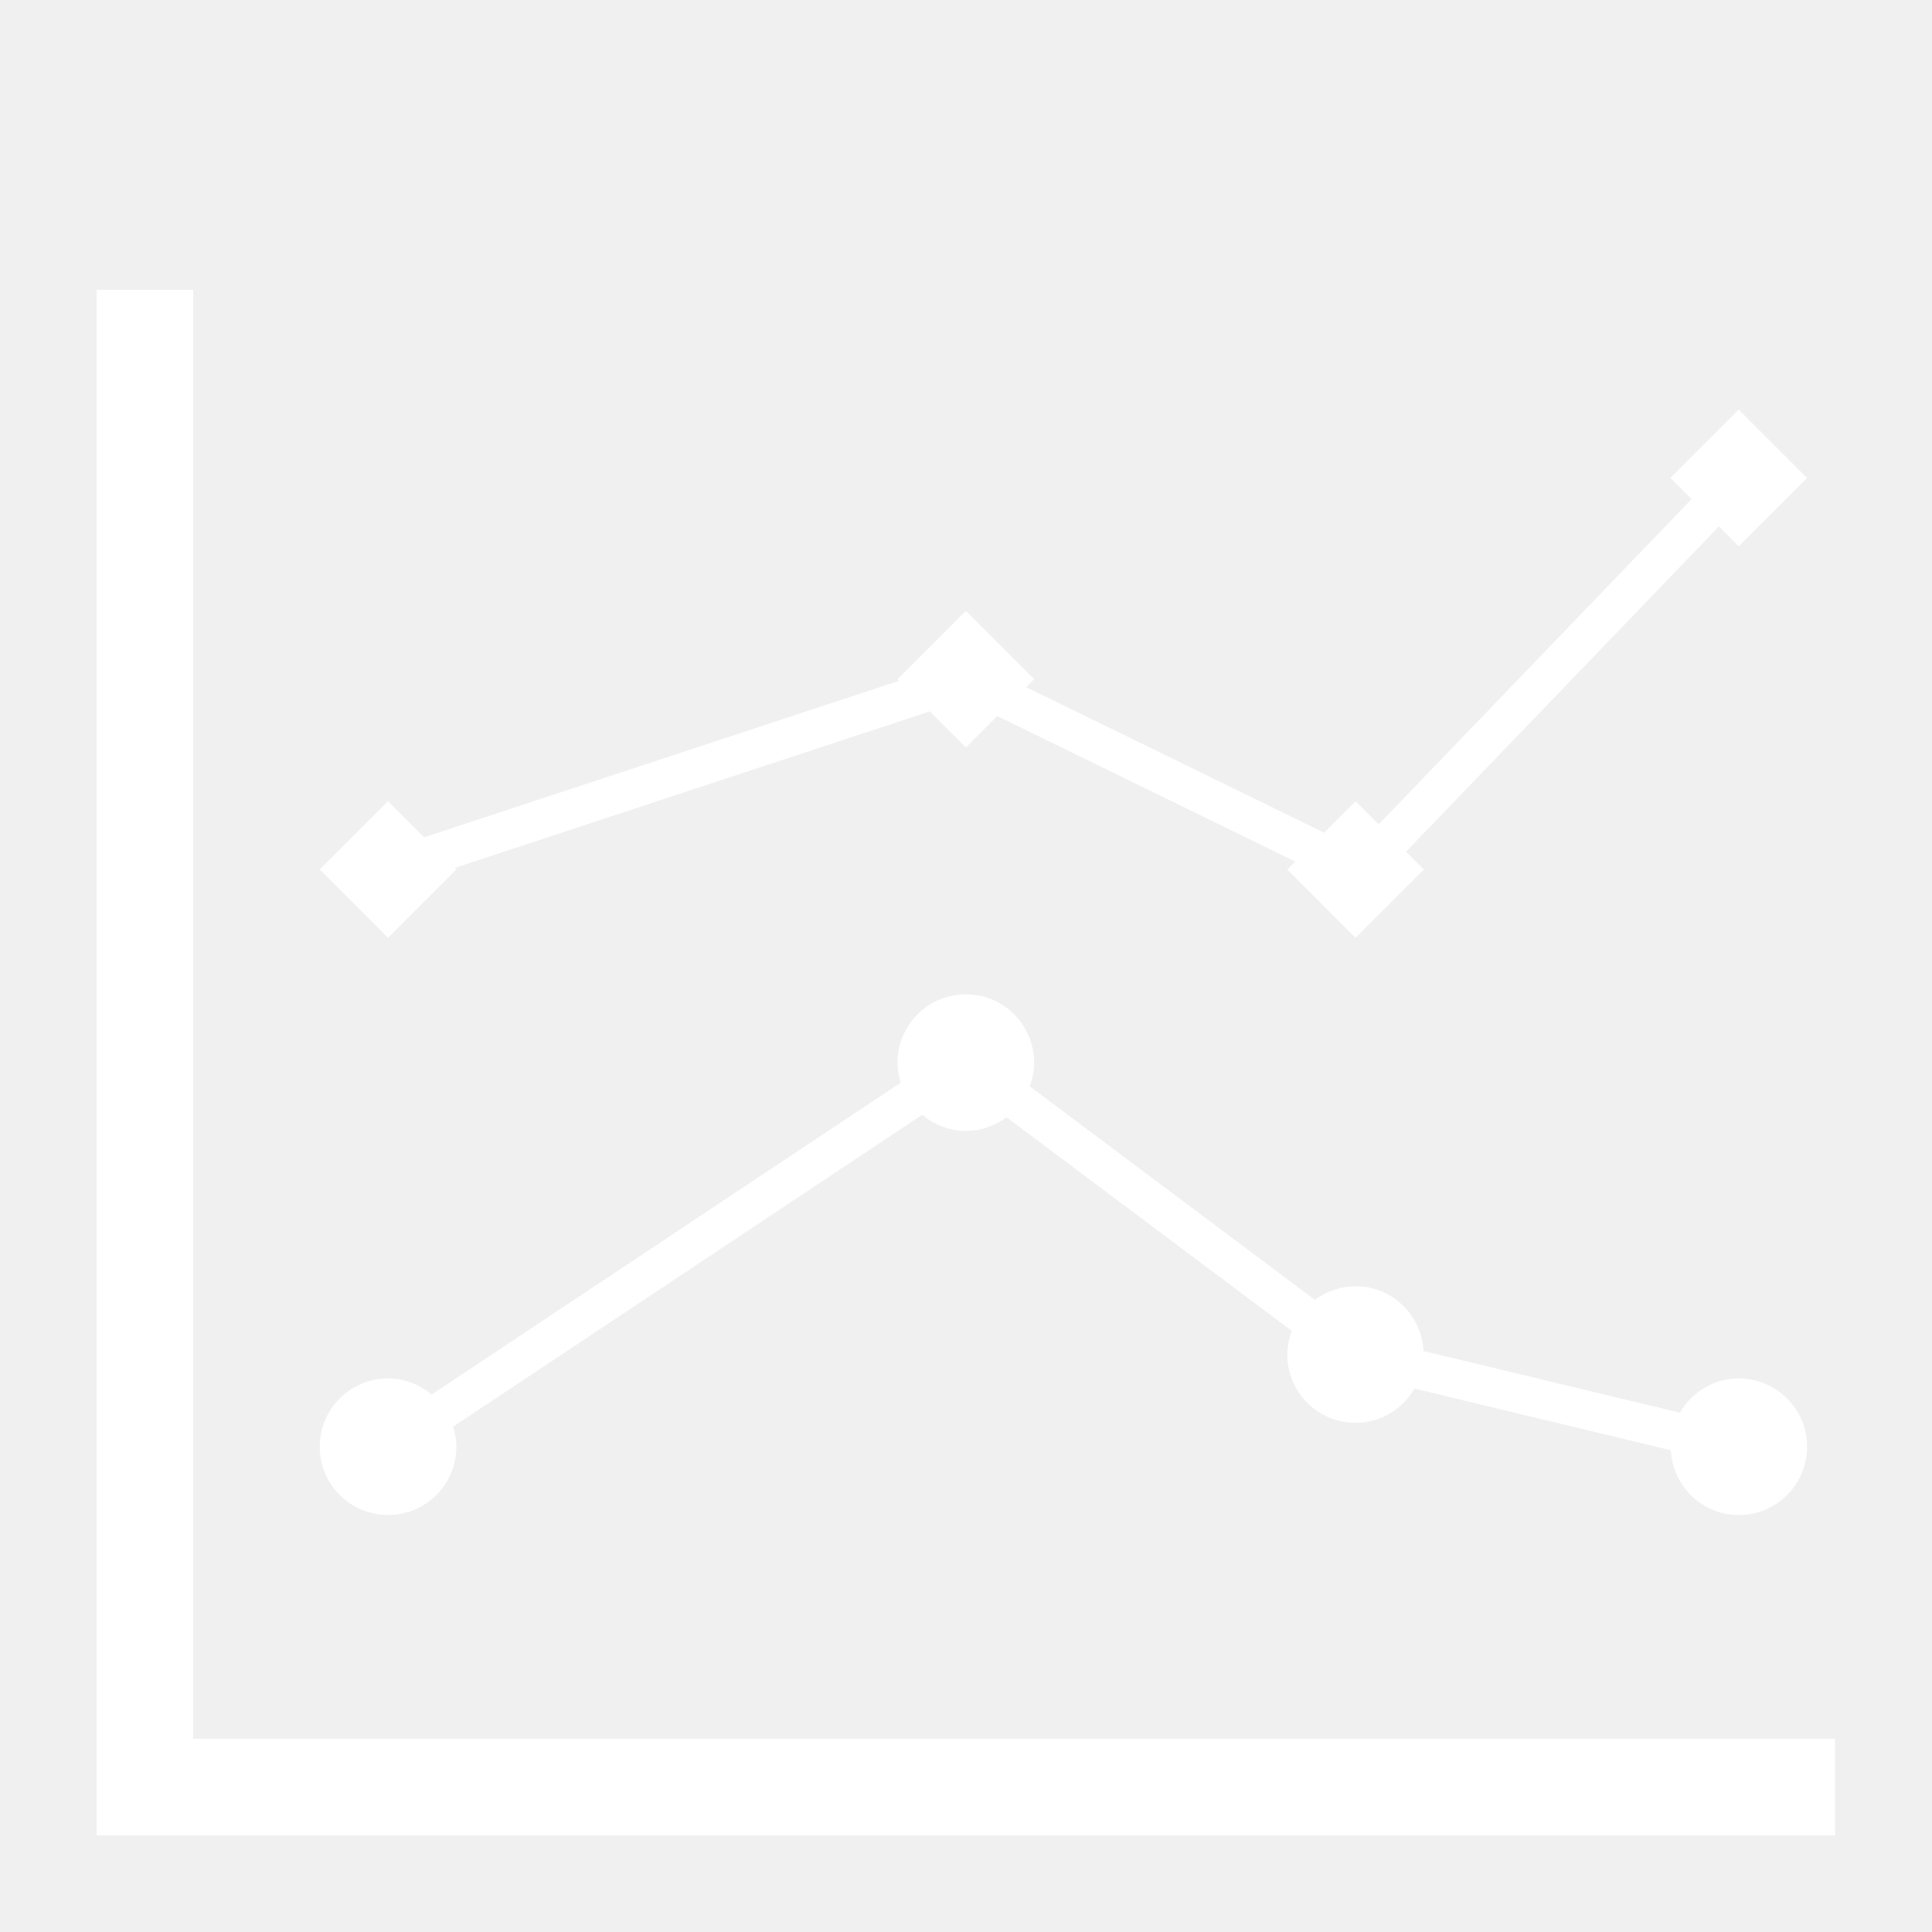
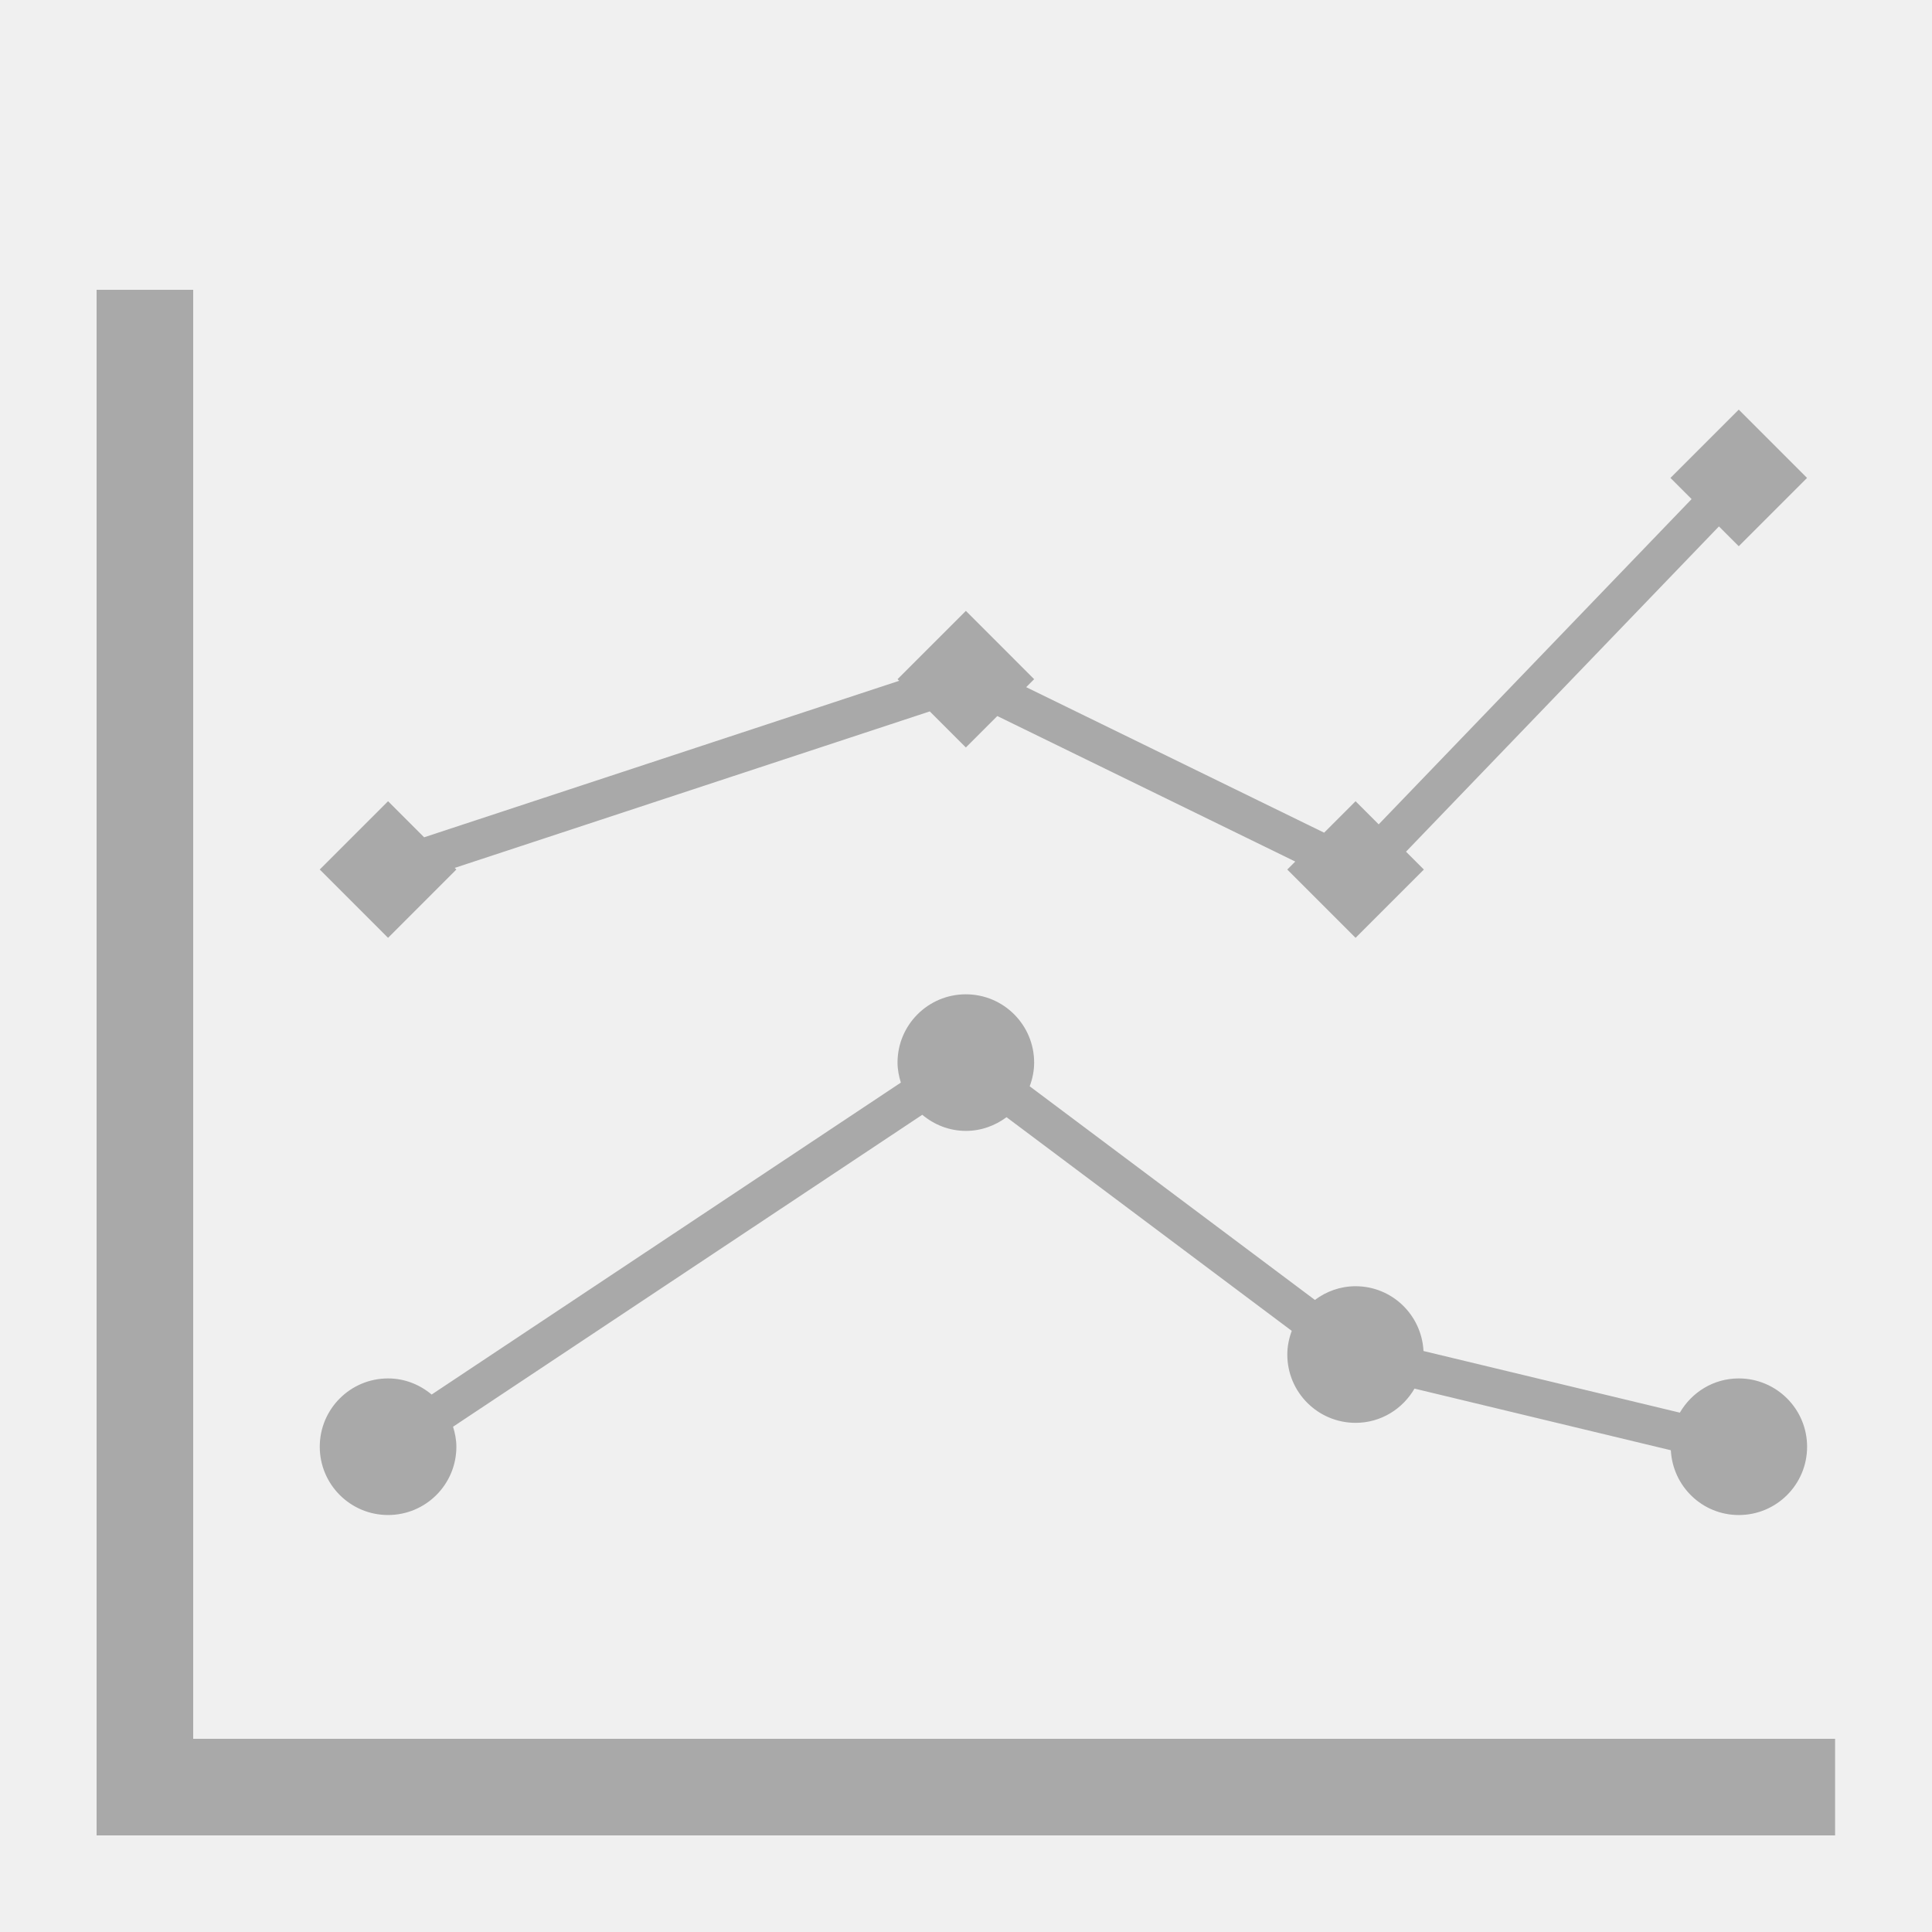
<svg xmlns="http://www.w3.org/2000/svg" enable-background="new -5 -15 100 100" height="100px" version="1.1" viewBox="-5 -15 100 100" width="100px" xml:space="preserve">
  <defs />
-   <polygon style="fill:#FFFFFF" points="5,75 5,0 0,0 0,80 0.016,80 5,80 89.984,80 89.984,75 " />
-   <polygon style="fill:#FFFFFF" points="84.998,13.273 88.533,9.738 84.998,6.202 81.462,9.738 82.557,10.833 66.361,27.668 65.164,26.471 63.536,28.099   48.115,20.567 48.527,20.154 44.993,16.619 41.457,20.154 41.541,20.238 16.953,28.338 15.086,26.471 11.55,30.006 15.086,33.542   18.621,30.006 18.537,29.922 43.125,21.822 44.993,23.689 46.62,22.062 62.042,29.594 61.629,30.007 65.164,33.542 68.699,30.007   67.775,29.083 83.972,12.247 " />
-   <path style="fill:#FFFFFF" d="M84.997,56.347c-1.307,0-2.436,0.718-3.048,1.772l-13.269-3.191c-0.097-1.865-1.626-3.353-3.517-3.353  c-0.792,0-1.516,0.27-2.104,0.709L48.297,41.226c0.142-0.383,0.23-0.793,0.23-1.226c0-1.952-1.582-3.535-3.536-3.535  c-1.952,0-3.535,1.583-3.535,3.535c0,0.362,0.07,0.705,0.172,1.035L17.342,57.181c-0.614-0.513-1.394-0.834-2.256-0.834  c-1.952,0-3.535,1.583-3.535,3.535c0,1.953,1.583,3.535,3.535,3.535c1.953,0,3.536-1.582,3.536-3.535  c0-0.362-0.07-0.705-0.172-1.035l24.287-16.146c0.613,0.513,1.394,0.834,2.256,0.834c0.792,0,1.515-0.27,2.105-0.709l14.763,11.059  c-0.142,0.384-0.23,0.793-0.23,1.226c0,1.953,1.582,3.535,3.535,3.535c1.308,0,2.437-0.718,3.048-1.772l13.269,3.191  c0.097,1.866,1.628,3.353,3.517,3.353c1.953,0,3.535-1.582,3.535-3.535S86.95,56.347,84.997,56.347z" />
+   <polygon style="fill:#a9a9a9" points="5,75 5,0 0,0 0,80 0.016,80 5,80 89.984,80 89.984,75 " />
+   <polygon style="fill:#a9a9a9" points="84.998,13.273 88.533,9.738 84.998,6.202 81.462,9.738 82.557,10.833 66.361,27.668 65.164,26.471 63.536,28.099   48.115,20.567 48.527,20.154 44.993,16.619 41.457,20.154 41.541,20.238 16.953,28.338 15.086,26.471 11.55,30.006 15.086,33.542   18.621,30.006 18.537,29.922 43.125,21.822 44.993,23.689 46.62,22.062 62.042,29.594 61.629,30.007 65.164,33.542 68.699,30.007   67.775,29.083 83.972,12.247 " />
+   <path style="fill:#a9a9a9" d="M84.997,56.347c-1.307,0-2.436,0.718-3.048,1.772l-13.269-3.191c-0.097-1.865-1.626-3.353-3.517-3.353  c-0.792,0-1.516,0.27-2.104,0.709L48.297,41.226c0.142-0.383,0.23-0.793,0.23-1.226c0-1.952-1.582-3.535-3.536-3.535  c-1.952,0-3.535,1.583-3.535,3.535c0,0.362,0.07,0.705,0.172,1.035L17.342,57.181c-0.614-0.513-1.394-0.834-2.256-0.834  c-1.952,0-3.535,1.583-3.535,3.535c0,1.953,1.583,3.535,3.535,3.535c1.953,0,3.536-1.582,3.536-3.535  c0-0.362-0.07-0.705-0.172-1.035l24.287-16.146c0.613,0.513,1.394,0.834,2.256,0.834c0.792,0,1.515-0.27,2.105-0.709l14.763,11.059  c-0.142,0.384-0.23,0.793-0.23,1.226c0,1.953,1.582,3.535,3.535,3.535c1.308,0,2.437-0.718,3.048-1.772l13.269,3.191  c0.097,1.866,1.628,3.353,3.517,3.353c1.953,0,3.535-1.582,3.535-3.535S86.95,56.347,84.997,56.347z" />
</svg>
